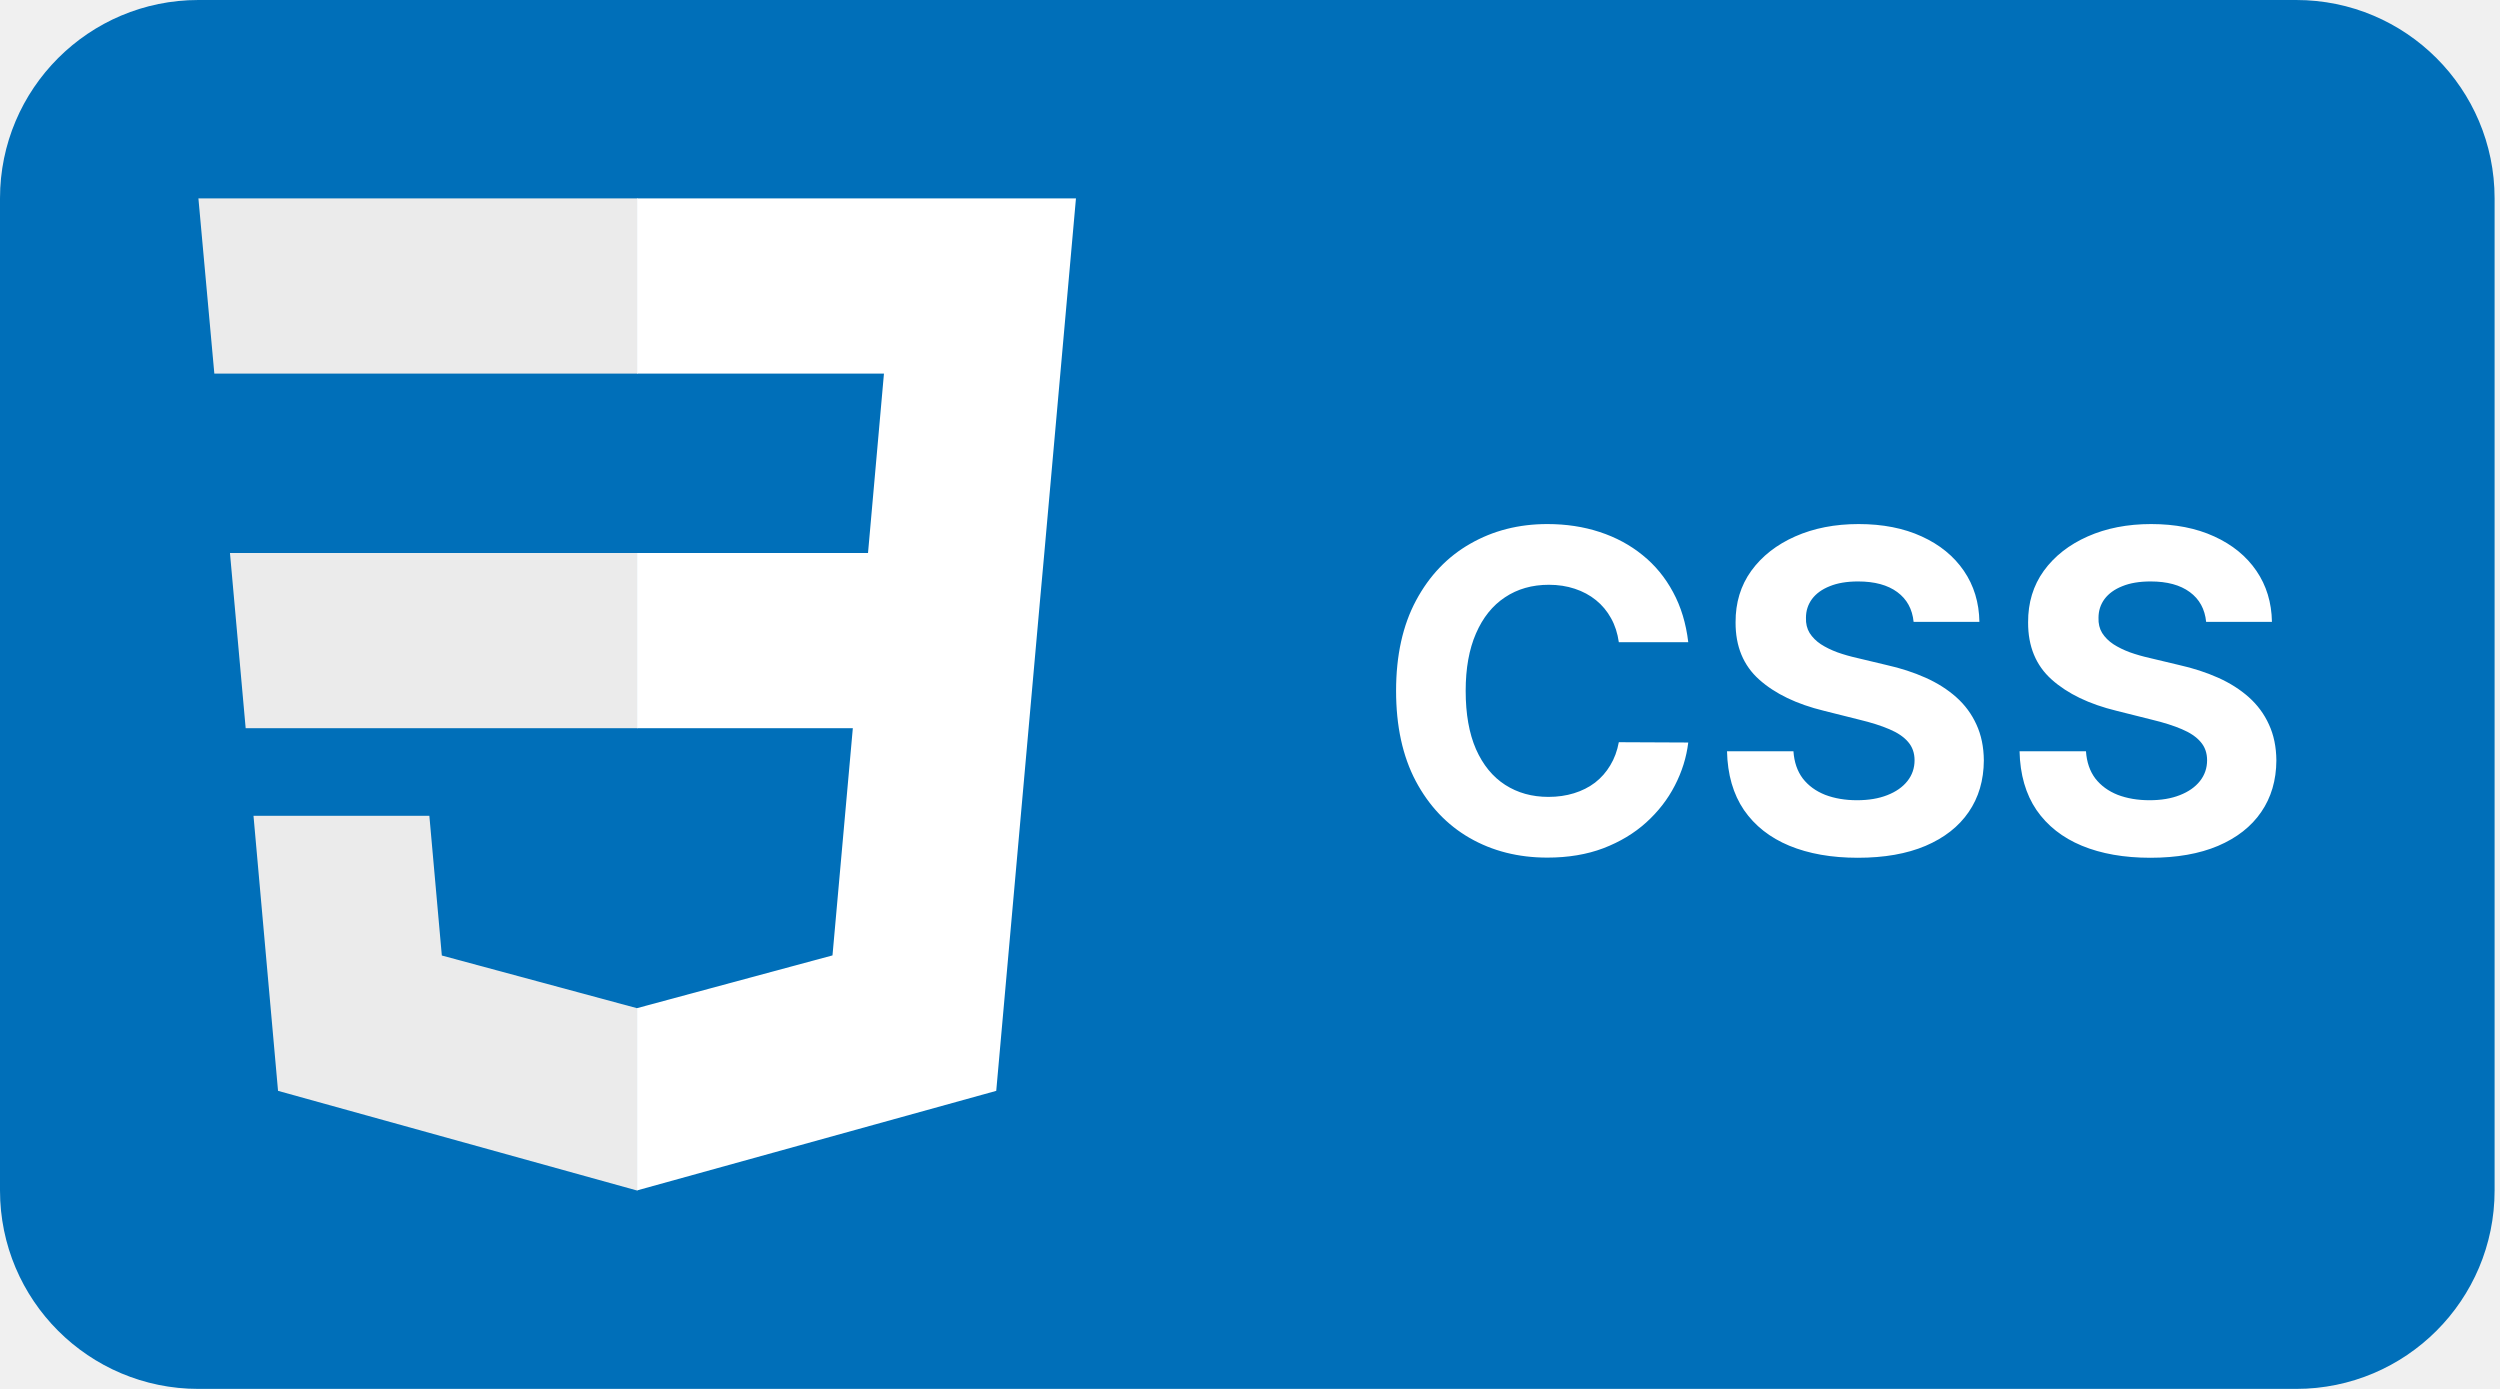
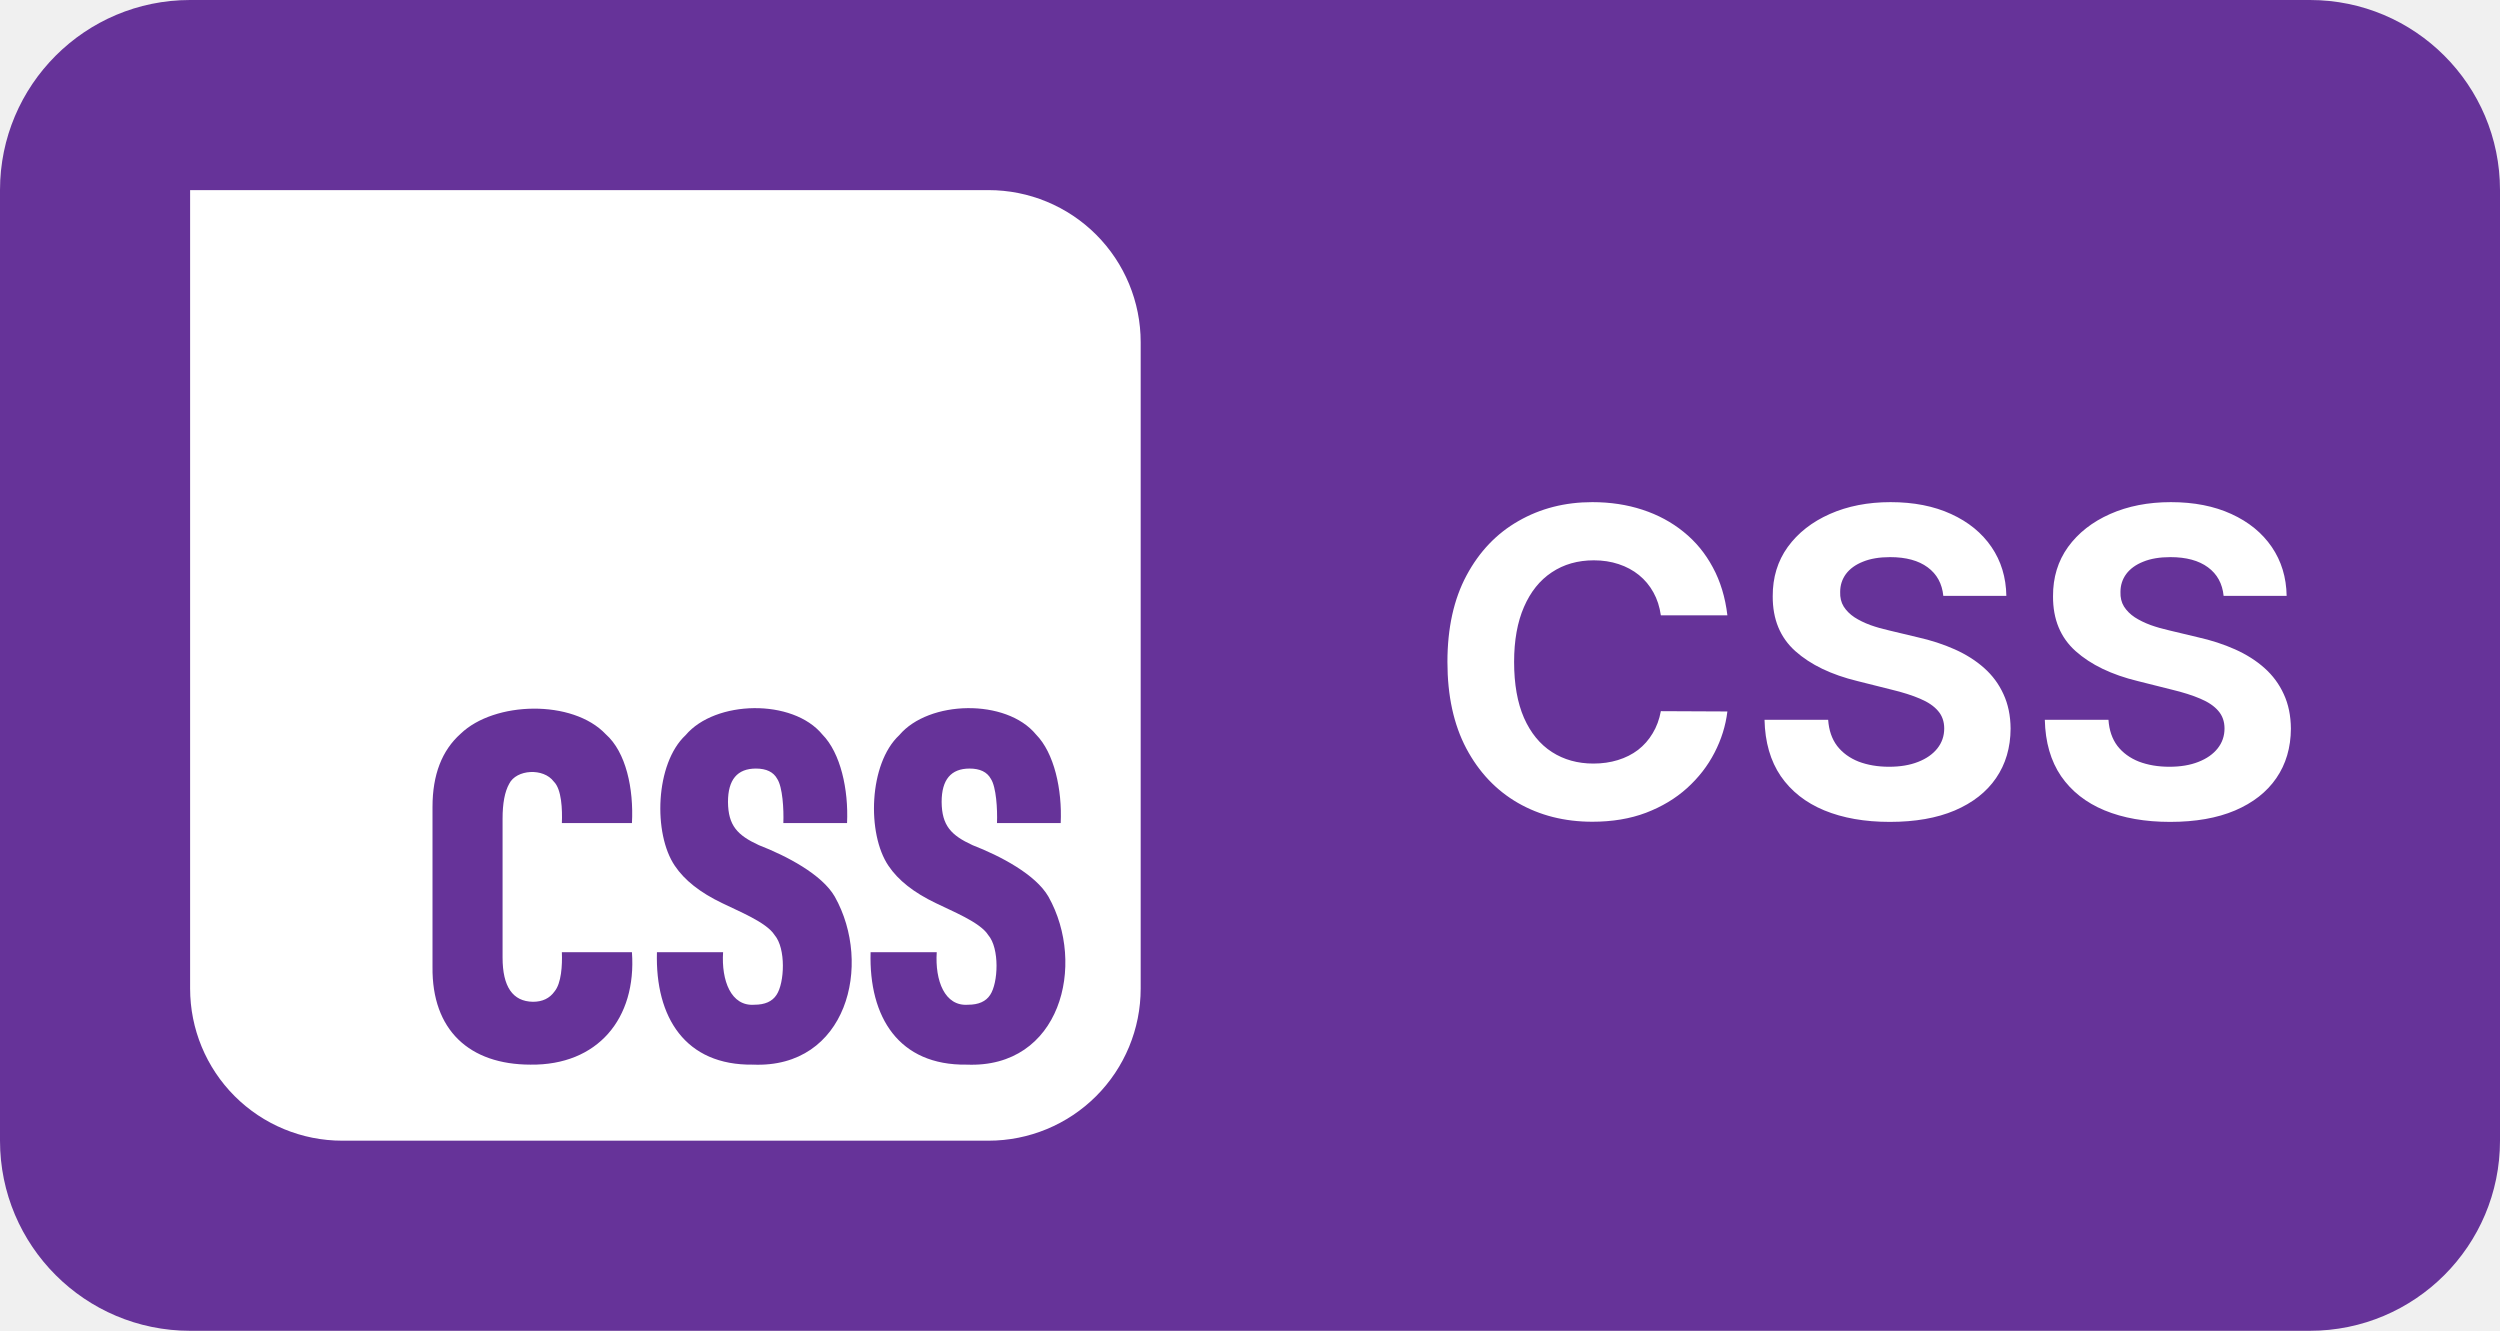
- <svg xmlns="http://www.w3.org/2000/svg" width="252" height="140" viewBox="0 0 252 140" fill="none">
-   <rect width="251.456" height="140" rx="20" fill="#006FB9" />
-   <path d="M64.281 20H64.219H20L21.605 37.659H64.281V20Z" fill="#EBEBEB" />
-   <path d="M64.28 119.977V101.605L64.203 101.625L44.536 96.315L43.279 82.231H25.552L28.026 109.958L64.199 120L64.28 119.977Z" fill="#EBEBEB" />
-   <path d="M23.18 55.743L24.763 73.402H64.28V55.743H23.18Z" fill="#EBEBEB" />
-   <path d="M85.965 73.401L83.915 96.304L64.219 101.62V119.992L100.421 109.958L104.837 60.484L105.268 55.742L108.456 20H64.219L64.219 37.659H89.103L87.496 55.742H64.219V73.401H85.965Z" fill="white" />
-   <path d="M170.176 64.731H163.177C163.049 63.825 162.788 63.021 162.394 62.318C162 61.604 161.494 60.996 160.876 60.496C160.258 59.995 159.544 59.611 158.734 59.345C157.935 59.079 157.067 58.946 156.13 58.946C154.436 58.946 152.96 59.367 151.703 60.208C150.446 61.039 149.471 62.254 148.779 63.852C148.086 65.439 147.74 67.367 147.74 69.636C147.74 71.969 148.086 73.93 148.779 75.517C149.482 77.104 150.462 78.303 151.719 79.113C152.976 79.922 154.43 80.327 156.082 80.327C157.008 80.327 157.866 80.204 158.654 79.96C159.453 79.715 160.162 79.358 160.78 78.889C161.398 78.409 161.909 77.829 162.314 77.147C162.729 76.465 163.017 75.688 163.177 74.814L170.176 74.846C169.995 76.348 169.542 77.797 168.818 79.192C168.104 80.577 167.14 81.819 165.925 82.916C164.722 84.002 163.283 84.865 161.611 85.505C159.949 86.133 158.068 86.447 155.97 86.447C153.051 86.447 150.441 85.787 148.14 84.466C145.849 83.145 144.038 81.233 142.706 78.729C141.385 76.225 140.725 73.195 140.725 69.636C140.725 66.067 141.396 63.031 142.738 60.528C144.081 58.024 145.902 56.117 148.203 54.807C150.505 53.486 153.093 52.825 155.97 52.825C157.866 52.825 159.624 53.092 161.243 53.624C162.873 54.157 164.317 54.935 165.574 55.957C166.831 56.969 167.854 58.211 168.642 59.681C169.441 61.151 169.952 62.834 170.176 64.731ZM192.892 62.685C192.764 61.396 192.215 60.395 191.246 59.681C190.276 58.967 188.961 58.61 187.299 58.61C186.17 58.61 185.216 58.77 184.438 59.09C183.661 59.398 183.064 59.83 182.649 60.384C182.244 60.938 182.041 61.566 182.041 62.27C182.02 62.855 182.143 63.367 182.409 63.804C182.686 64.24 183.064 64.619 183.543 64.938C184.023 65.247 184.577 65.519 185.205 65.753C185.834 65.977 186.505 66.169 187.219 66.329L190.159 67.032C191.587 67.351 192.897 67.777 194.09 68.31C195.284 68.843 196.317 69.498 197.19 70.276C198.064 71.053 198.741 71.969 199.22 73.024C199.71 74.079 199.96 75.288 199.971 76.652C199.96 78.654 199.449 80.391 198.437 81.861C197.436 83.321 195.987 84.455 194.09 85.265C192.205 86.064 189.93 86.463 187.267 86.463C184.625 86.463 182.324 86.059 180.363 85.249C178.414 84.439 176.89 83.241 175.793 81.653C174.706 80.055 174.136 78.079 174.083 75.725H180.779C180.853 76.822 181.168 77.738 181.722 78.473C182.286 79.198 183.037 79.746 183.975 80.119C184.923 80.481 185.994 80.663 187.187 80.663C188.359 80.663 189.376 80.492 190.239 80.151C191.113 79.81 191.789 79.336 192.269 78.729C192.748 78.122 192.988 77.424 192.988 76.636C192.988 75.901 192.769 75.283 192.333 74.782C191.906 74.281 191.278 73.855 190.447 73.504C189.627 73.152 188.62 72.832 187.427 72.545L183.863 71.65C181.104 70.979 178.925 69.929 177.327 68.502C175.729 67.074 174.936 65.151 174.946 62.733C174.936 60.751 175.463 59.02 176.528 57.539C177.604 56.059 179.08 54.903 180.955 54.072C182.83 53.241 184.96 52.825 187.347 52.825C189.776 52.825 191.896 53.241 193.707 54.072C195.529 54.903 196.945 56.059 197.958 57.539C198.97 59.02 199.492 60.735 199.524 62.685H192.892ZM222.379 62.685C222.251 61.396 221.703 60.395 220.733 59.681C219.764 58.967 218.448 58.61 216.786 58.61C215.657 58.61 214.703 58.77 213.926 59.09C213.148 59.398 212.551 59.83 212.136 60.384C211.731 60.938 211.529 61.566 211.529 62.27C211.507 62.855 211.63 63.367 211.896 63.804C212.173 64.24 212.551 64.619 213.031 64.938C213.51 65.247 214.064 65.519 214.693 65.753C215.321 65.977 215.992 66.169 216.706 66.329L219.647 67.032C221.074 67.351 222.384 67.777 223.578 68.31C224.771 68.843 225.804 69.498 226.678 70.276C227.551 71.053 228.228 71.969 228.707 73.024C229.197 74.079 229.448 75.288 229.458 76.652C229.448 78.654 228.936 80.391 227.924 81.861C226.923 83.321 225.474 84.455 223.578 85.265C221.692 86.064 219.417 86.463 216.754 86.463C214.112 86.463 211.811 86.059 209.851 85.249C207.901 84.439 206.378 83.241 205.28 81.653C204.194 80.055 203.624 78.079 203.571 75.725H210.266C210.341 76.822 210.655 77.738 211.209 78.473C211.774 79.198 212.525 79.746 213.462 80.119C214.41 80.481 215.481 80.663 216.674 80.663C217.846 80.663 218.864 80.492 219.726 80.151C220.6 79.81 221.277 79.336 221.756 78.729C222.235 78.122 222.475 77.424 222.475 76.636C222.475 75.901 222.257 75.283 221.82 74.782C221.394 74.281 220.765 73.855 219.934 73.504C219.114 73.152 218.107 72.832 216.914 72.545L213.35 71.65C210.591 70.979 208.413 69.929 206.814 68.502C205.216 67.074 204.423 65.151 204.433 62.733C204.423 60.751 204.95 59.02 206.015 57.539C207.091 56.059 208.567 54.903 210.442 54.072C212.317 53.241 214.448 52.825 216.834 52.825C219.263 52.825 221.383 53.241 223.194 54.072C225.016 54.903 226.433 56.059 227.445 57.539C228.457 59.02 228.979 60.735 229.011 62.685H222.379Z" fill="white" />
+ <svg xmlns="http://www.w3.org/2000/svg" width="263" height="140" viewBox="0 0 263 140" fill="none">
+   <rect width="263" height="140" rx="20" fill="#663399" />
+   <g clip-path="url(#clip0_2_28)">
+     <path d="M20 20H104C108.243 20 112.313 21.686 115.314 24.686C118.314 27.687 120 31.756 120 36V104C120 108.243 118.314 112.313 115.314 115.314C112.313 118.314 108.243 120 104 120H36C31.756 120 27.687 118.314 24.686 115.314C21.686 112.313 20 108.243 20 104V20Z" fill="white" />
+     <path d="M55.81 112C49.387 111.994 45.424 108.377 45.5 101.721V84.882C45.5 81.508 46.488 78.942 48.464 77.186C52.013 73.767 60.247 73.559 63.723 77.238C65.865 79.127 66.673 82.986 66.481 86.587H59.109C59.165 85.172 59.09 83.029 58.258 82.222C57.177 80.759 54.322 80.931 53.567 82.454C53.103 83.28 52.871 84.503 52.871 86.121V100.739C52.871 103.804 53.936 105.354 56.067 105.388C57.063 105.388 57.82 105.026 58.335 104.303C59.054 103.445 59.166 101.545 59.108 100.171H66.48C66.984 107.178 62.848 112.087 55.809 112H55.81ZM79.214 112C72.097 112.098 68.913 107.034 69.11 100.171H76.069C75.876 103.163 76.904 105.888 79.368 105.698C80.467 105.698 81.241 105.354 81.688 104.665C82.538 103.406 82.697 99.77 81.482 98.363C80.633 97.008 77.579 95.812 75.966 95.006C73.663 93.904 72.005 92.596 70.991 91.08C68.704 87.716 68.916 80.332 72.125 77.34C75.243 73.648 83.386 73.478 86.507 77.263C88.432 79.214 89.273 83.053 89.11 86.586H82.408C82.465 85.134 82.328 82.791 81.764 81.937C81.369 81.214 80.621 80.852 79.522 80.852C77.563 80.852 76.584 82.023 76.584 84.364C76.605 86.85 77.574 87.87 79.832 88.909C82.756 90.045 86.474 91.985 87.822 94.333C91.842 101.487 89.084 112.415 79.213 111.998L79.214 112ZM101.69 112C94.573 112.098 91.389 107.034 91.586 100.171H98.545C98.352 103.163 99.38 105.888 101.844 105.698C102.943 105.698 103.717 105.354 104.164 104.665C105.014 103.406 105.173 99.77 103.958 98.363C103.109 97.008 100.055 95.812 98.442 95.006C96.139 93.904 94.481 92.596 93.467 91.08C91.18 87.716 91.392 80.332 94.601 77.34C97.719 73.648 105.862 73.478 108.983 77.263C110.908 79.214 111.749 83.053 111.586 86.586H104.884C104.941 85.134 104.804 82.791 104.24 81.937C103.845 81.214 103.097 80.852 101.998 80.852C100.039 80.852 99.06 82.023 99.06 84.364C99.081 86.85 100.05 87.87 102.308 88.909C105.232 90.045 108.95 91.985 110.298 94.333C114.318 101.487 111.56 112.415 101.689 111.998L101.69 112Z" fill="#663399" />
+   </g>
+   <path d="M181.721 64.731H174.721C174.593 63.825 174.332 63.021 173.938 62.318C173.544 61.604 173.038 60.996 172.42 60.496C171.802 59.995 171.088 59.611 170.279 59.345C169.48 59.079 168.612 58.946 167.674 58.946C165.98 58.946 164.505 59.367 163.248 60.208C161.99 61.039 161.016 62.254 160.323 63.852C159.631 65.439 159.284 67.367 159.284 69.636C159.284 71.969 159.631 73.93 160.323 75.517C161.026 77.104 162.006 78.303 163.263 79.113C164.521 79.922 165.975 80.327 167.626 80.327C168.553 80.327 169.411 80.204 170.199 79.96C170.998 79.715 171.706 79.358 172.324 78.889C172.942 78.409 173.453 77.829 173.858 77.147C174.274 76.465 174.561 75.688 174.721 74.814L181.721 74.846C181.539 76.348 181.087 77.797 180.362 79.192C179.648 80.577 178.684 81.819 177.47 82.916C176.266 84.002 174.828 84.865 173.155 85.505C171.493 86.133 169.613 86.447 167.514 86.447C164.595 86.447 161.985 85.787 159.684 84.466C157.393 83.145 155.582 81.233 154.251 78.729C152.93 76.225 152.269 73.195 152.269 69.636C152.269 66.067 152.94 63.031 154.283 60.528C155.625 58.024 157.447 56.117 159.748 54.807C162.049 53.486 164.638 52.825 167.514 52.825C169.411 52.825 171.168 53.092 172.788 53.624C174.418 54.157 175.861 54.935 177.118 55.957C178.375 56.969 179.398 58.211 180.186 59.681C180.985 61.151 181.497 62.834 181.721 64.731ZM204.436 62.685C204.308 61.396 203.76 60.395 202.79 59.681C201.821 58.967 200.505 58.61 198.843 58.61C197.714 58.61 196.76 58.77 195.983 59.09C195.205 59.398 194.608 59.83 194.193 60.384C193.788 60.938 193.586 61.566 193.586 62.27C193.564 62.855 193.687 63.367 193.953 63.804C194.23 64.24 194.608 64.619 195.088 64.938C195.567 65.247 196.121 65.519 196.75 65.753C197.378 65.977 198.05 66.169 198.763 66.329L201.704 67.032C203.131 67.351 204.442 67.777 205.635 68.31C206.828 68.843 207.861 69.498 208.735 70.276C209.608 71.053 210.285 71.969 210.764 73.024C211.254 74.079 211.505 75.288 211.515 76.652C211.505 78.654 210.993 80.391 209.981 81.861C208.98 83.321 207.531 84.455 205.635 85.265C203.749 86.064 201.475 86.463 198.811 86.463C196.169 86.463 193.868 86.059 191.908 85.249C189.958 84.439 188.435 83.241 187.338 81.653C186.251 80.055 185.681 78.079 185.628 75.725H192.323C192.398 76.822 192.712 77.738 193.266 78.473C193.831 79.198 194.582 79.746 195.519 80.119C196.468 80.481 197.538 80.663 198.731 80.663C199.903 80.663 200.921 80.492 201.784 80.151C202.657 79.81 203.334 79.336 203.813 78.729C204.292 78.122 204.532 77.424 204.532 76.636C204.532 75.901 204.314 75.283 203.877 74.782C203.451 74.281 202.822 73.855 201.991 73.504C201.171 73.152 200.164 72.832 198.971 72.545L195.407 71.65C192.648 70.979 190.47 69.929 188.872 68.502C187.274 67.074 186.48 65.151 186.491 62.733C186.48 60.751 187.007 59.02 188.073 57.539C189.149 56.059 190.624 54.903 192.499 54.072C194.374 53.241 196.505 52.825 198.891 52.825C201.32 52.825 203.44 53.241 205.251 54.072C207.073 54.903 208.49 56.059 209.502 57.539C210.514 59.02 211.036 60.735 211.068 62.685H204.436ZM233.924 62.685C233.796 61.396 233.247 60.395 232.278 59.681C231.308 58.967 229.992 58.61 228.331 58.61C227.201 58.61 226.248 58.77 225.47 59.09C224.692 59.398 224.096 59.83 223.68 60.384C223.275 60.938 223.073 61.566 223.073 62.27C223.052 62.855 223.174 63.367 223.441 63.804C223.718 64.24 224.096 64.619 224.575 64.938C225.055 65.247 225.609 65.519 226.237 65.753C226.866 65.977 227.537 66.169 228.251 66.329L231.191 67.032C232.619 67.351 233.929 67.777 235.122 68.31C236.315 68.843 237.349 69.498 238.222 70.276C239.096 71.053 239.772 71.969 240.252 73.024C240.742 74.079 240.992 75.288 241.003 76.652C240.992 78.654 240.481 80.391 239.469 81.861C238.467 83.321 237.018 84.455 235.122 85.265C233.236 86.064 230.962 86.463 228.299 86.463C225.657 86.463 223.355 86.059 221.395 85.249C219.446 84.439 217.922 83.241 216.825 81.653C215.738 80.055 215.168 78.079 215.115 75.725H221.811C221.885 76.822 222.199 77.738 222.753 78.473C223.318 79.198 224.069 79.746 225.007 80.119C225.955 80.481 227.025 80.663 228.219 80.663C229.391 80.663 230.408 80.492 231.271 80.151C232.144 79.81 232.821 79.336 233.3 78.729C233.78 78.122 234.019 77.424 234.019 76.636C234.019 75.901 233.801 75.283 233.364 74.782C232.938 74.281 232.31 73.855 231.479 73.504C230.658 73.152 229.652 72.832 228.458 72.545L224.895 71.65C222.136 70.979 219.957 69.929 218.359 68.502C216.761 67.074 215.967 65.151 215.978 62.733C215.967 60.751 216.495 59.02 217.56 57.539C218.636 56.059 220.111 54.903 221.986 54.072C223.861 53.241 225.992 52.825 228.378 52.825C230.807 52.825 232.927 53.241 234.739 54.072C236.56 54.903 237.977 56.059 238.989 57.539C240.001 59.02 240.523 60.735 240.555 62.685H233.924Z" fill="white" />
+   <defs>
+     <clipPath id="clip0_2_28">
+       <rect width="100" height="100" fill="white" transform="translate(20 20)" />
+     </clipPath>
+   </defs>
</svg>
